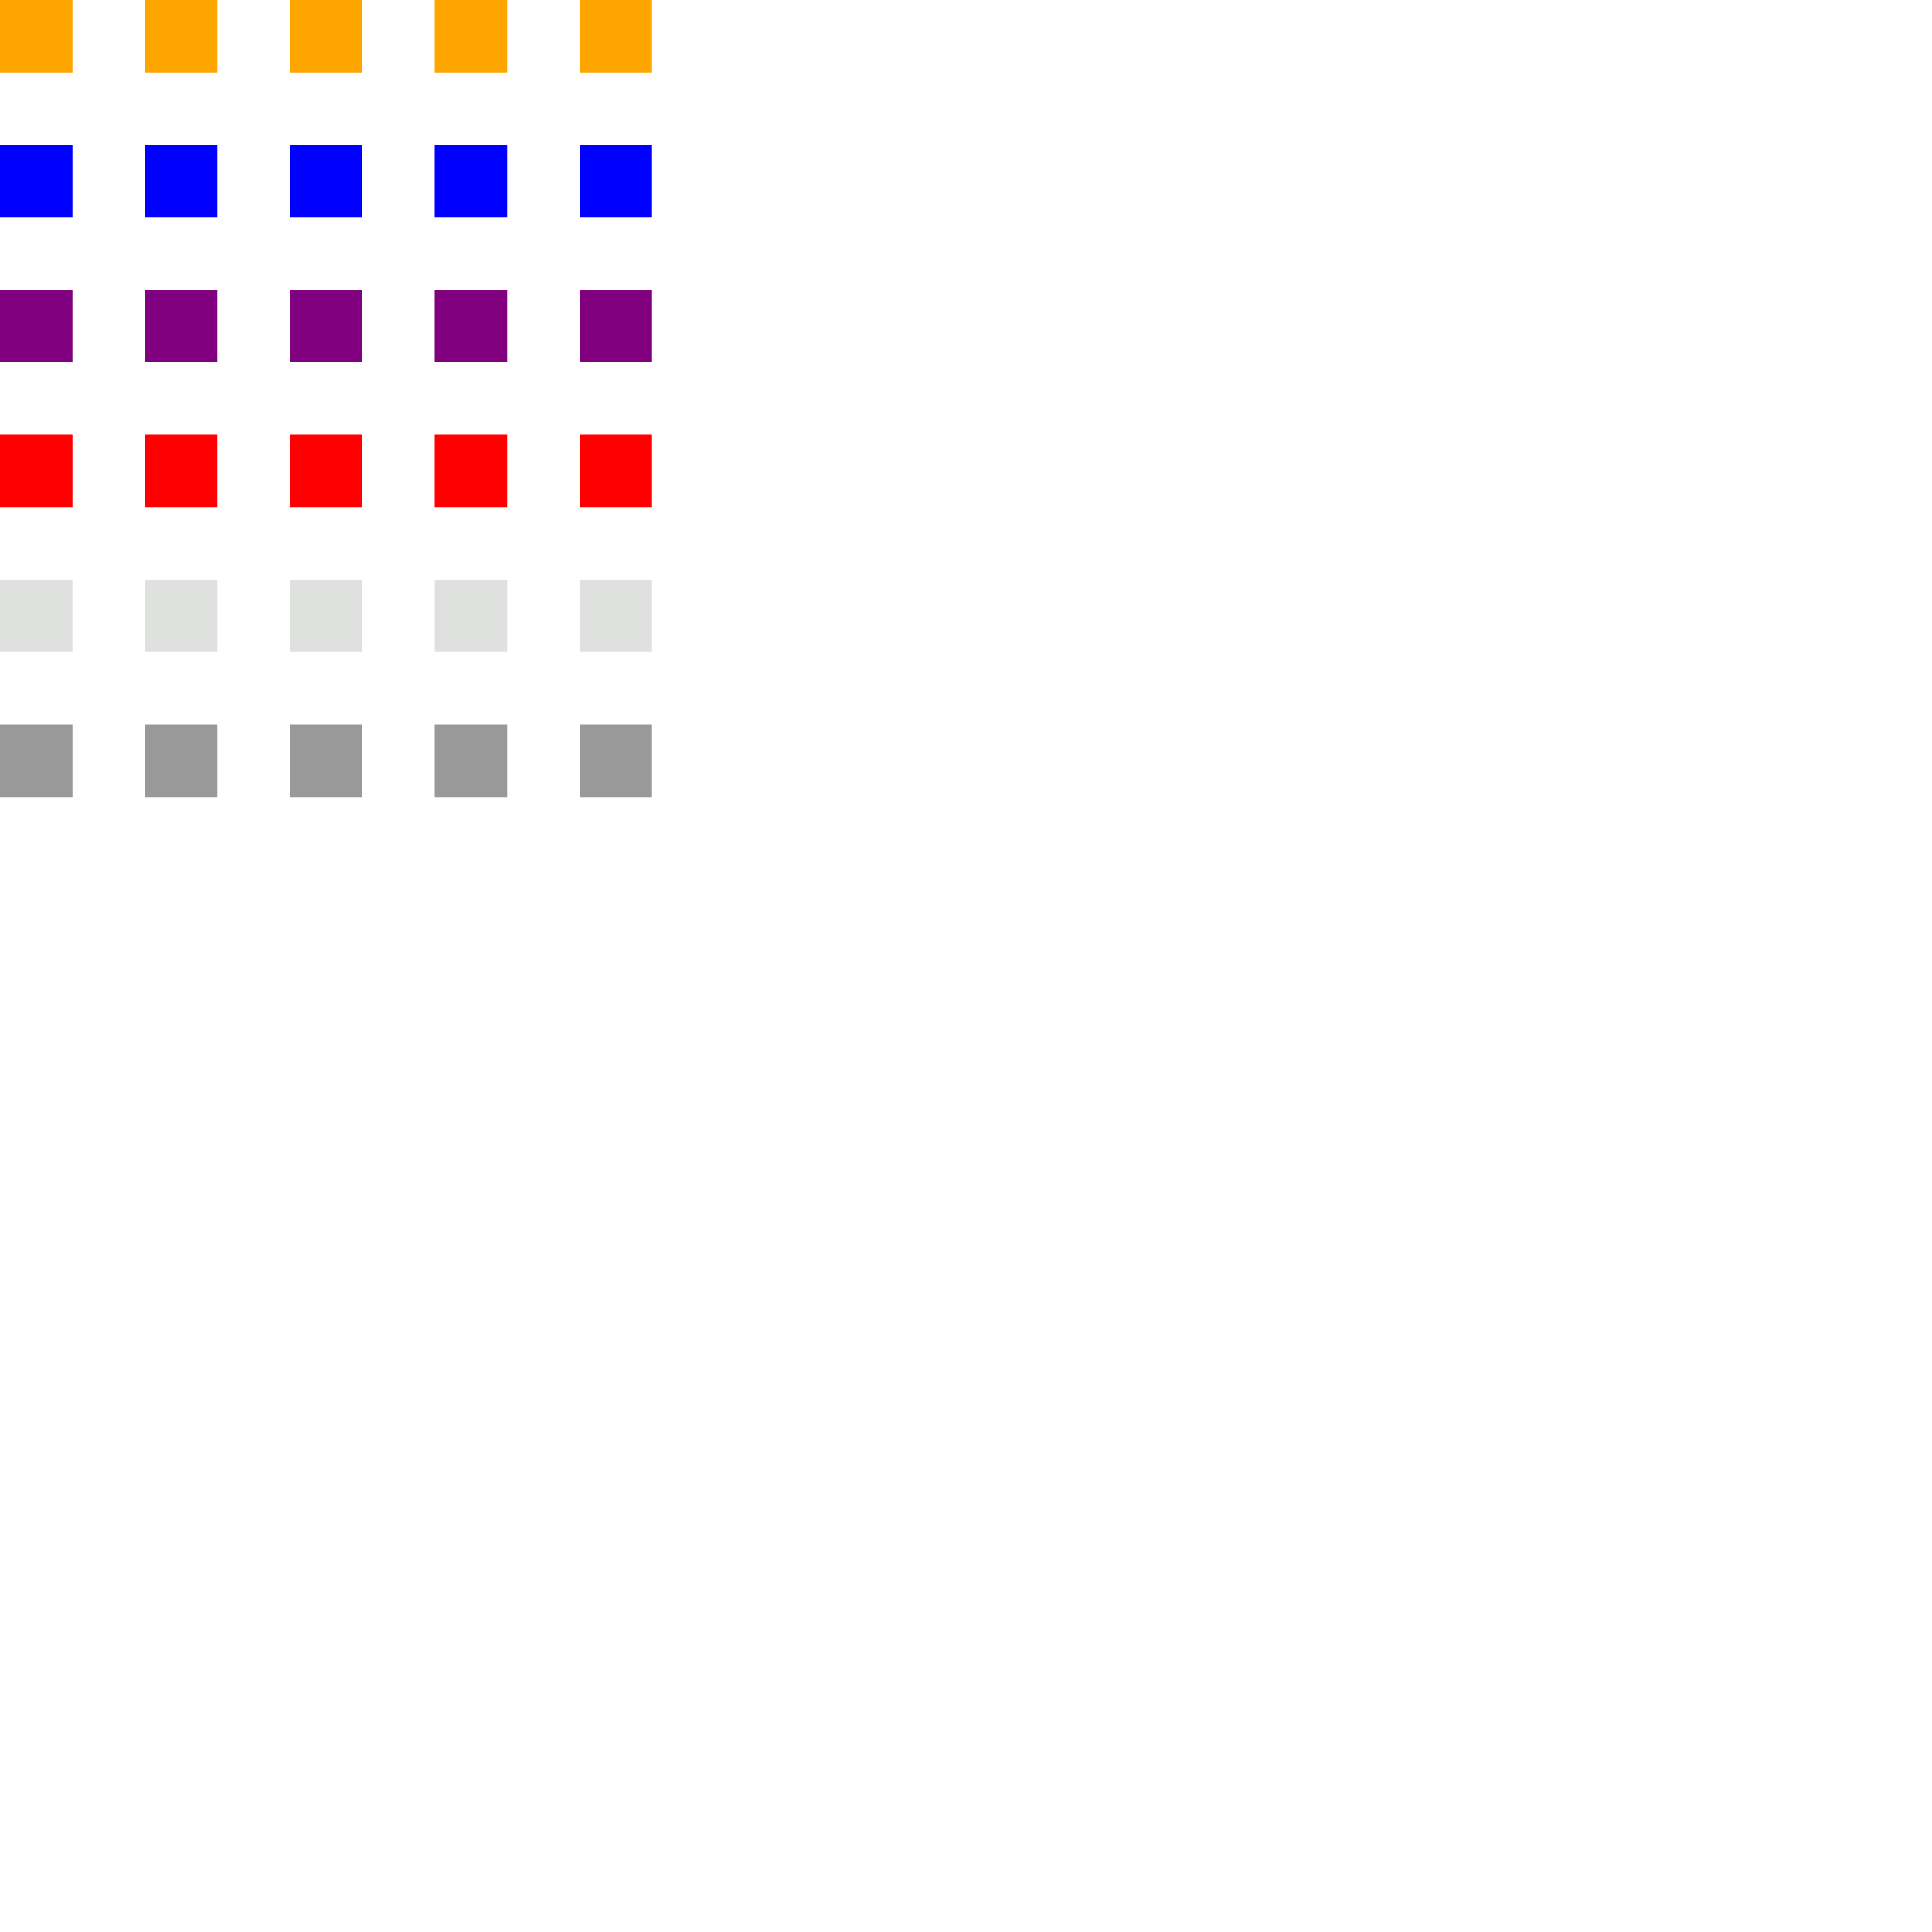
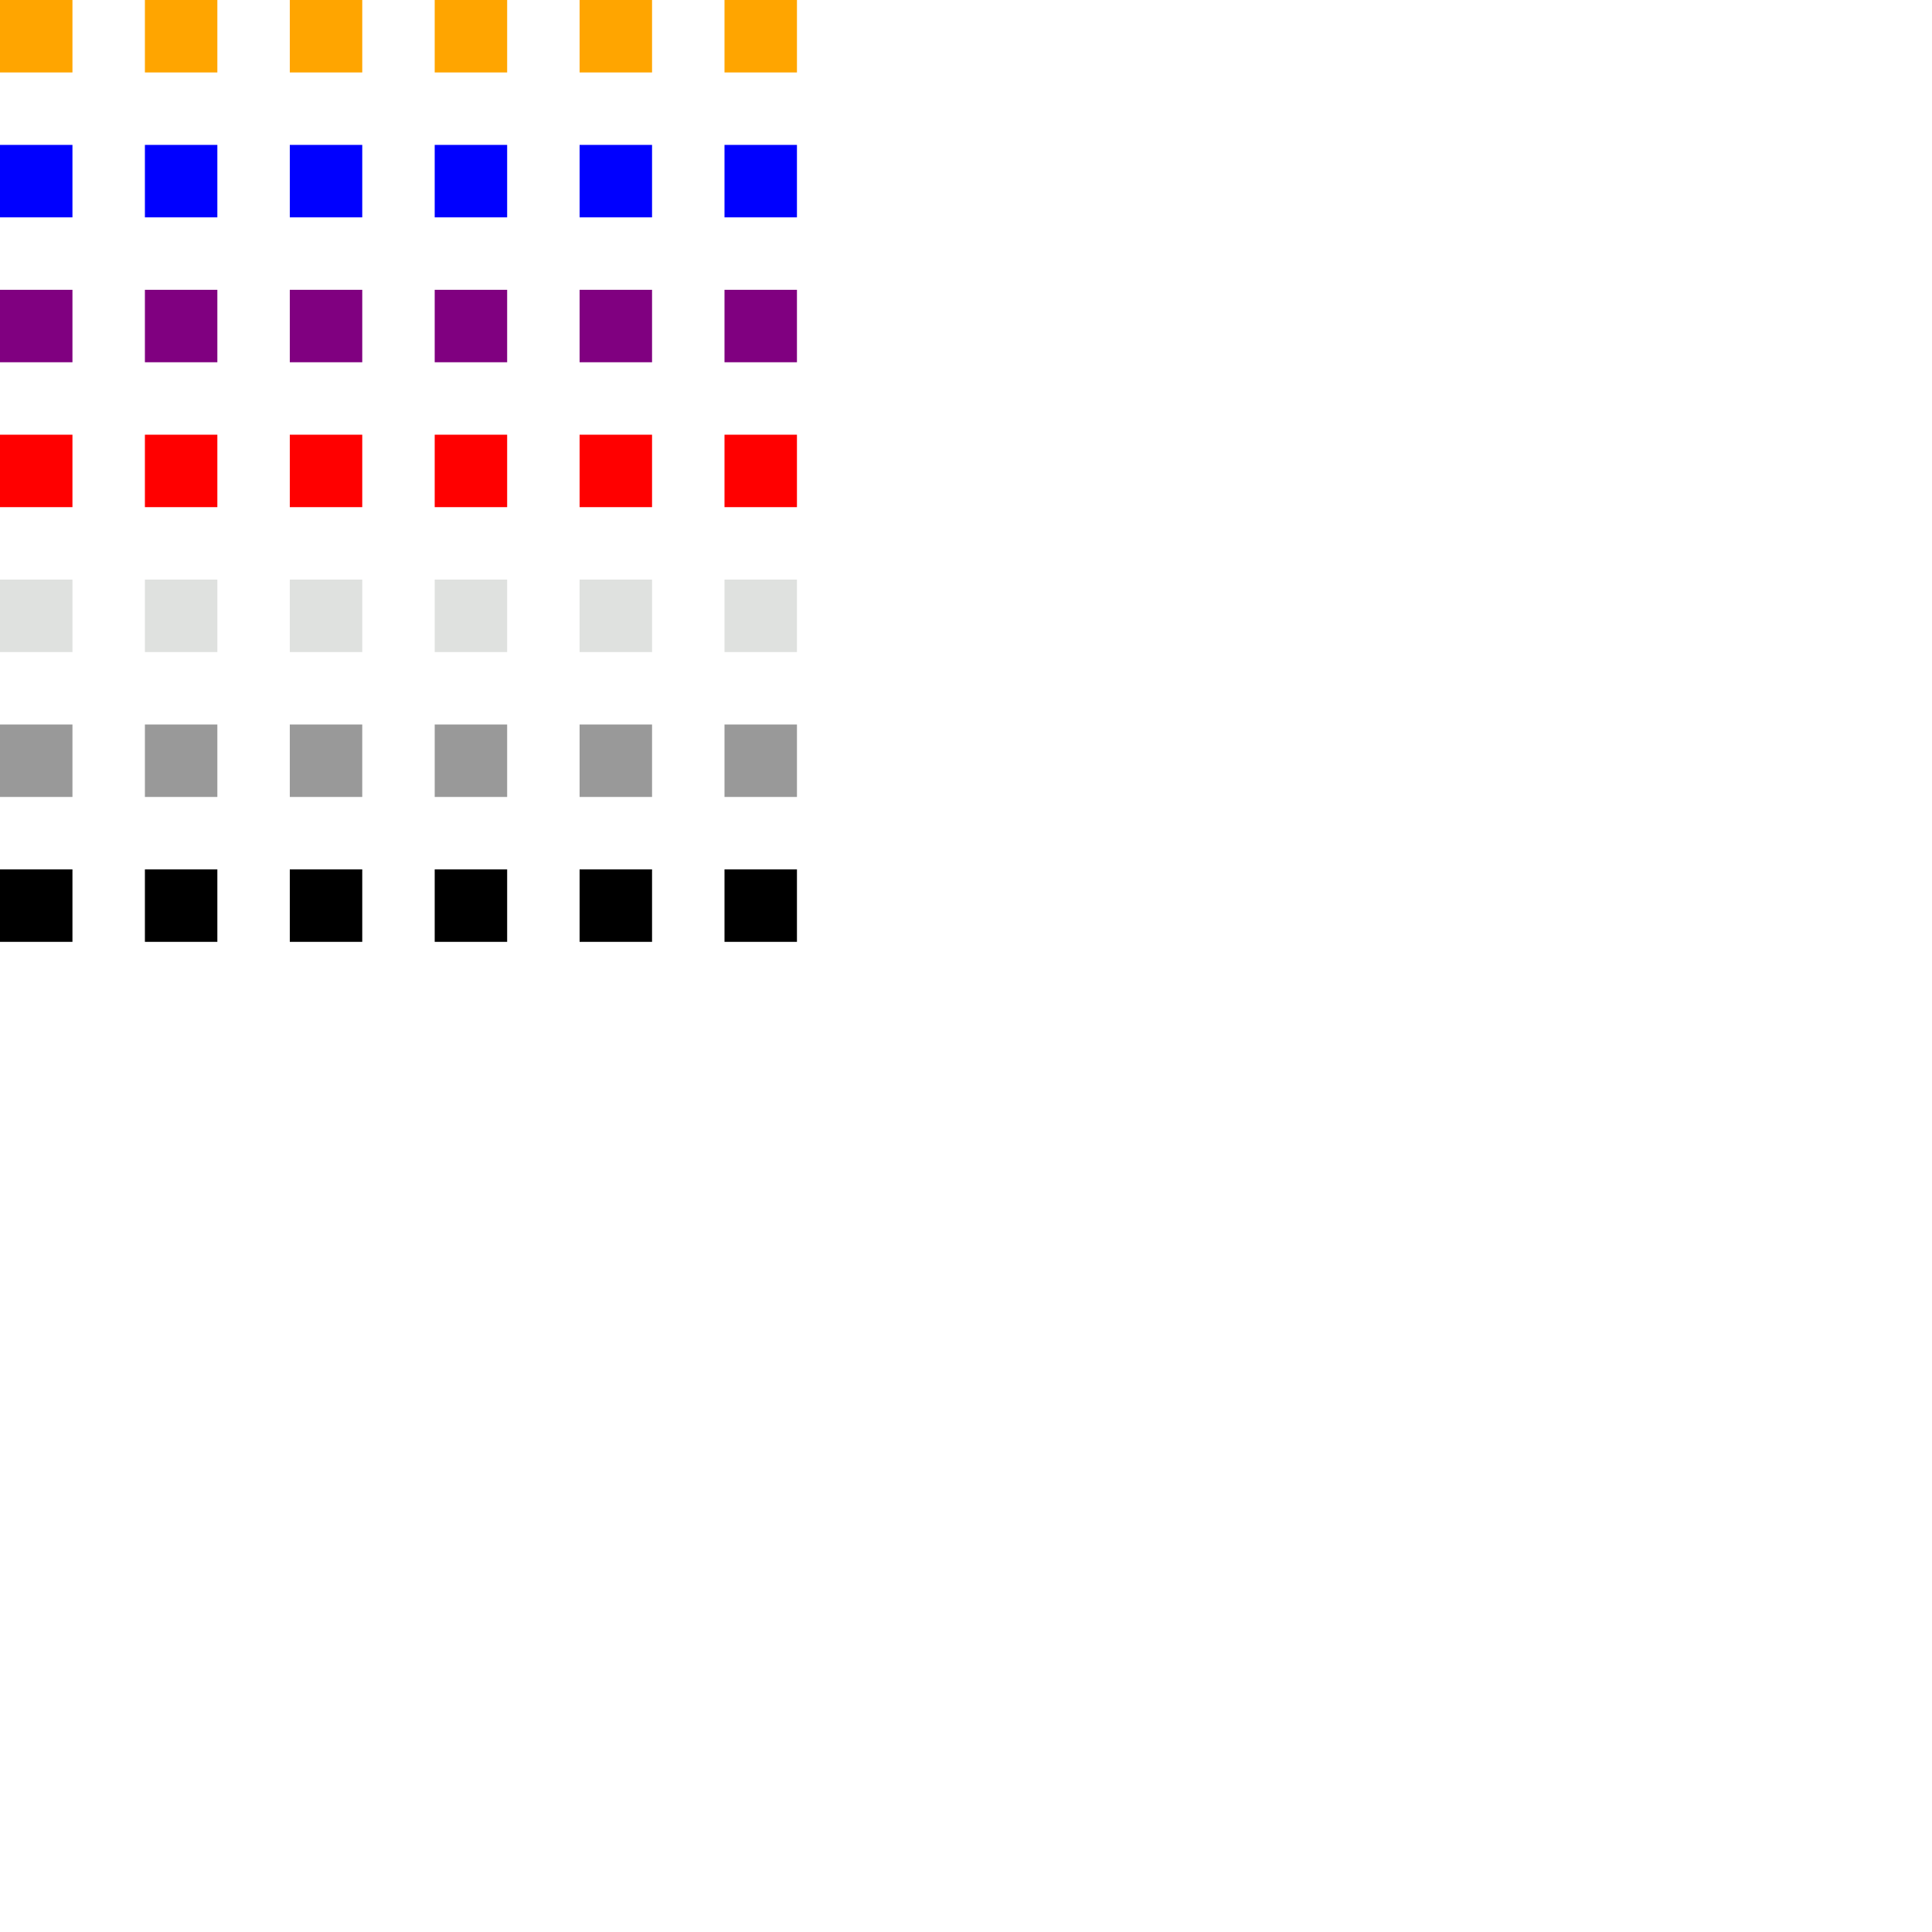
<svg xmlns="http://www.w3.org/2000/svg" width="900" height="900" viewBox="0 0 400 400" version="1.1">
  <style>
    @keyframes pulse {
      0% {
        opacity: 0;
      }
      35% {
        opacity: 1;
        transform: translateX(20px);
      }
      50% {
        opacity: 1; transform: translateY(20px) translateX(20px);
      }
      65% {
        opacity: 0.7; transform: translateX(0px) translateY(20px);
      }
      95% {
        opacity: 0;  transform:
        translateX(0px n);
      }
    }


    .rainbow {
      animation-name: pulse;
      animation-duration:12s;
      animation-iteration-count: infinite;
    }
  </style>
  <rect width="15" height="15" x="60" y="30" fill="blue" class="rainbow">
  </rect>
  <rect width="15" height="15" x="60" fill="orange" class="rainbow">
  </rect>
  <rect width="15" height="15" x="60" y="60" fill="purple" class="rainbow">
  </rect>
  <rect width="15" height="15" x="60" y="90" fill="red" class="rainbow">
  </rect>
  <rect width="15" height="15" x="60" y="120" fill="#1212" class="rainbow">
  </rect>
  <rect width="15" height="15" x="60" y="150" fill="#999999" class="rainbow">
  </rect>
  <rect width="15" height="15" x="30" y="30" fill="blue" class="rainbow">
  </rect>
  <rect width="15" height="15" x="30" fill="orange" class="rainbow">
  </rect>
  <rect width="15" height="15" x="30" y="60" fill="purple" class="rainbow">
  </rect>
  <rect width="15" height="15" x="30" y="90" fill="red" class="rainbow">
  </rect>
  <rect width="15" height="15" x="30" y="120" fill="#1212" class="rainbow">
  </rect>
  <rect width="15" height="15" x="30" y="150" fill="#999999" class="rainbow">
  </rect>
  <rect width="15" height="15" x="0" y="30" fill="blue" class="rainbow">
  </rect>
  <rect width="15" height="15" fill="orange" class="rainbow">
  </rect>
  <rect width="15" height="15" x="0" y="60" fill="purple" class="rainbow">
  </rect>
  <rect width="15" height="15" x="0" y="90" fill="red" class="rainbow">
  </rect>
  <rect width="15" height="15" x="0" y="120" fill="#1212" class="rainbow">
  </rect>
  <rect width="15" height="15" x="0" y="150" fill="#999999" class="rainbow">
  </rect>
  <rect width="15" height="15" x="90" y="30" fill="blue" class="rainbow">
  </rect>
  <rect width="15" height="15" x="90" fill="orange" class="rainbow">
  </rect>
  <rect width="15" height="15" x="90" y="60" fill="purple" class="rainbow">
  </rect>
  <rect width="15" height="15" x="90" y="90" fill="red" class="rainbow">
  </rect>
  <rect width="15" height="15" x="90" y="120" fill="#1212" class="rainbow">
  </rect>
  <rect width="15" height="15" x="90" y="150" fill="#999999" class="rainbow">
  </rect>
  <rect width="15" height="15" x="120" y="30" fill="blue" class="rainbow">
  </rect>
  <rect width="15" height="15" x="120" fill="orange" class="rainbow">
  </rect>
  <rect width="15" height="15" x="120" y="60" fill="purple" class="rainbow">
  </rect>
  <rect width="15" height="15" x="120" y="90" fill="red" class="rainbow">
  </rect>
  <rect width="15" height="15" x="120" y="120" fill="#1212" class="rainbow" />
  <rect width="15" height="15" x="120" y="150" fill="#999999" class="rainbow" />
+   <rect width="15" height="15" x="120" y="180" fill="black" class="rainbow" />
+   <rect width="15" height="15" x="90" y="180" fill="black" class="rainbow" />
+   <rect width="15" height="15" x="60" y="180" fill="black" class="rainbow" />
+   <rect width="15" height="15" x="30" y="180" fill="black" class="rainbow" />
+   <rect width="15" height="15" y="180" fill="black" class="rainbow" />
+   <rect width="15" height="15" x="150" y="180" fill="black" class="rainbow" />
+   <rect width="15" height="15" x="150" y="150" fill="#999999" class="rainbow" />
+   <rect width="15" height="15" x="150" y="120" fill="#1212" class="rainbow" />
+   <rect width="15" height="15" x="150" y="90" fill="red" class="rainbow" />
+   <rect width="15" height="15" x="150" y="60" fill="purple" class="rainbow" />
+   <rect width="15" height="15" x="150" y="30" fill="blue" class="rainbow" />
+   <rect width="15" height="15" x="150" y="0" fill="orange" class="rainbow" />
</svg>
